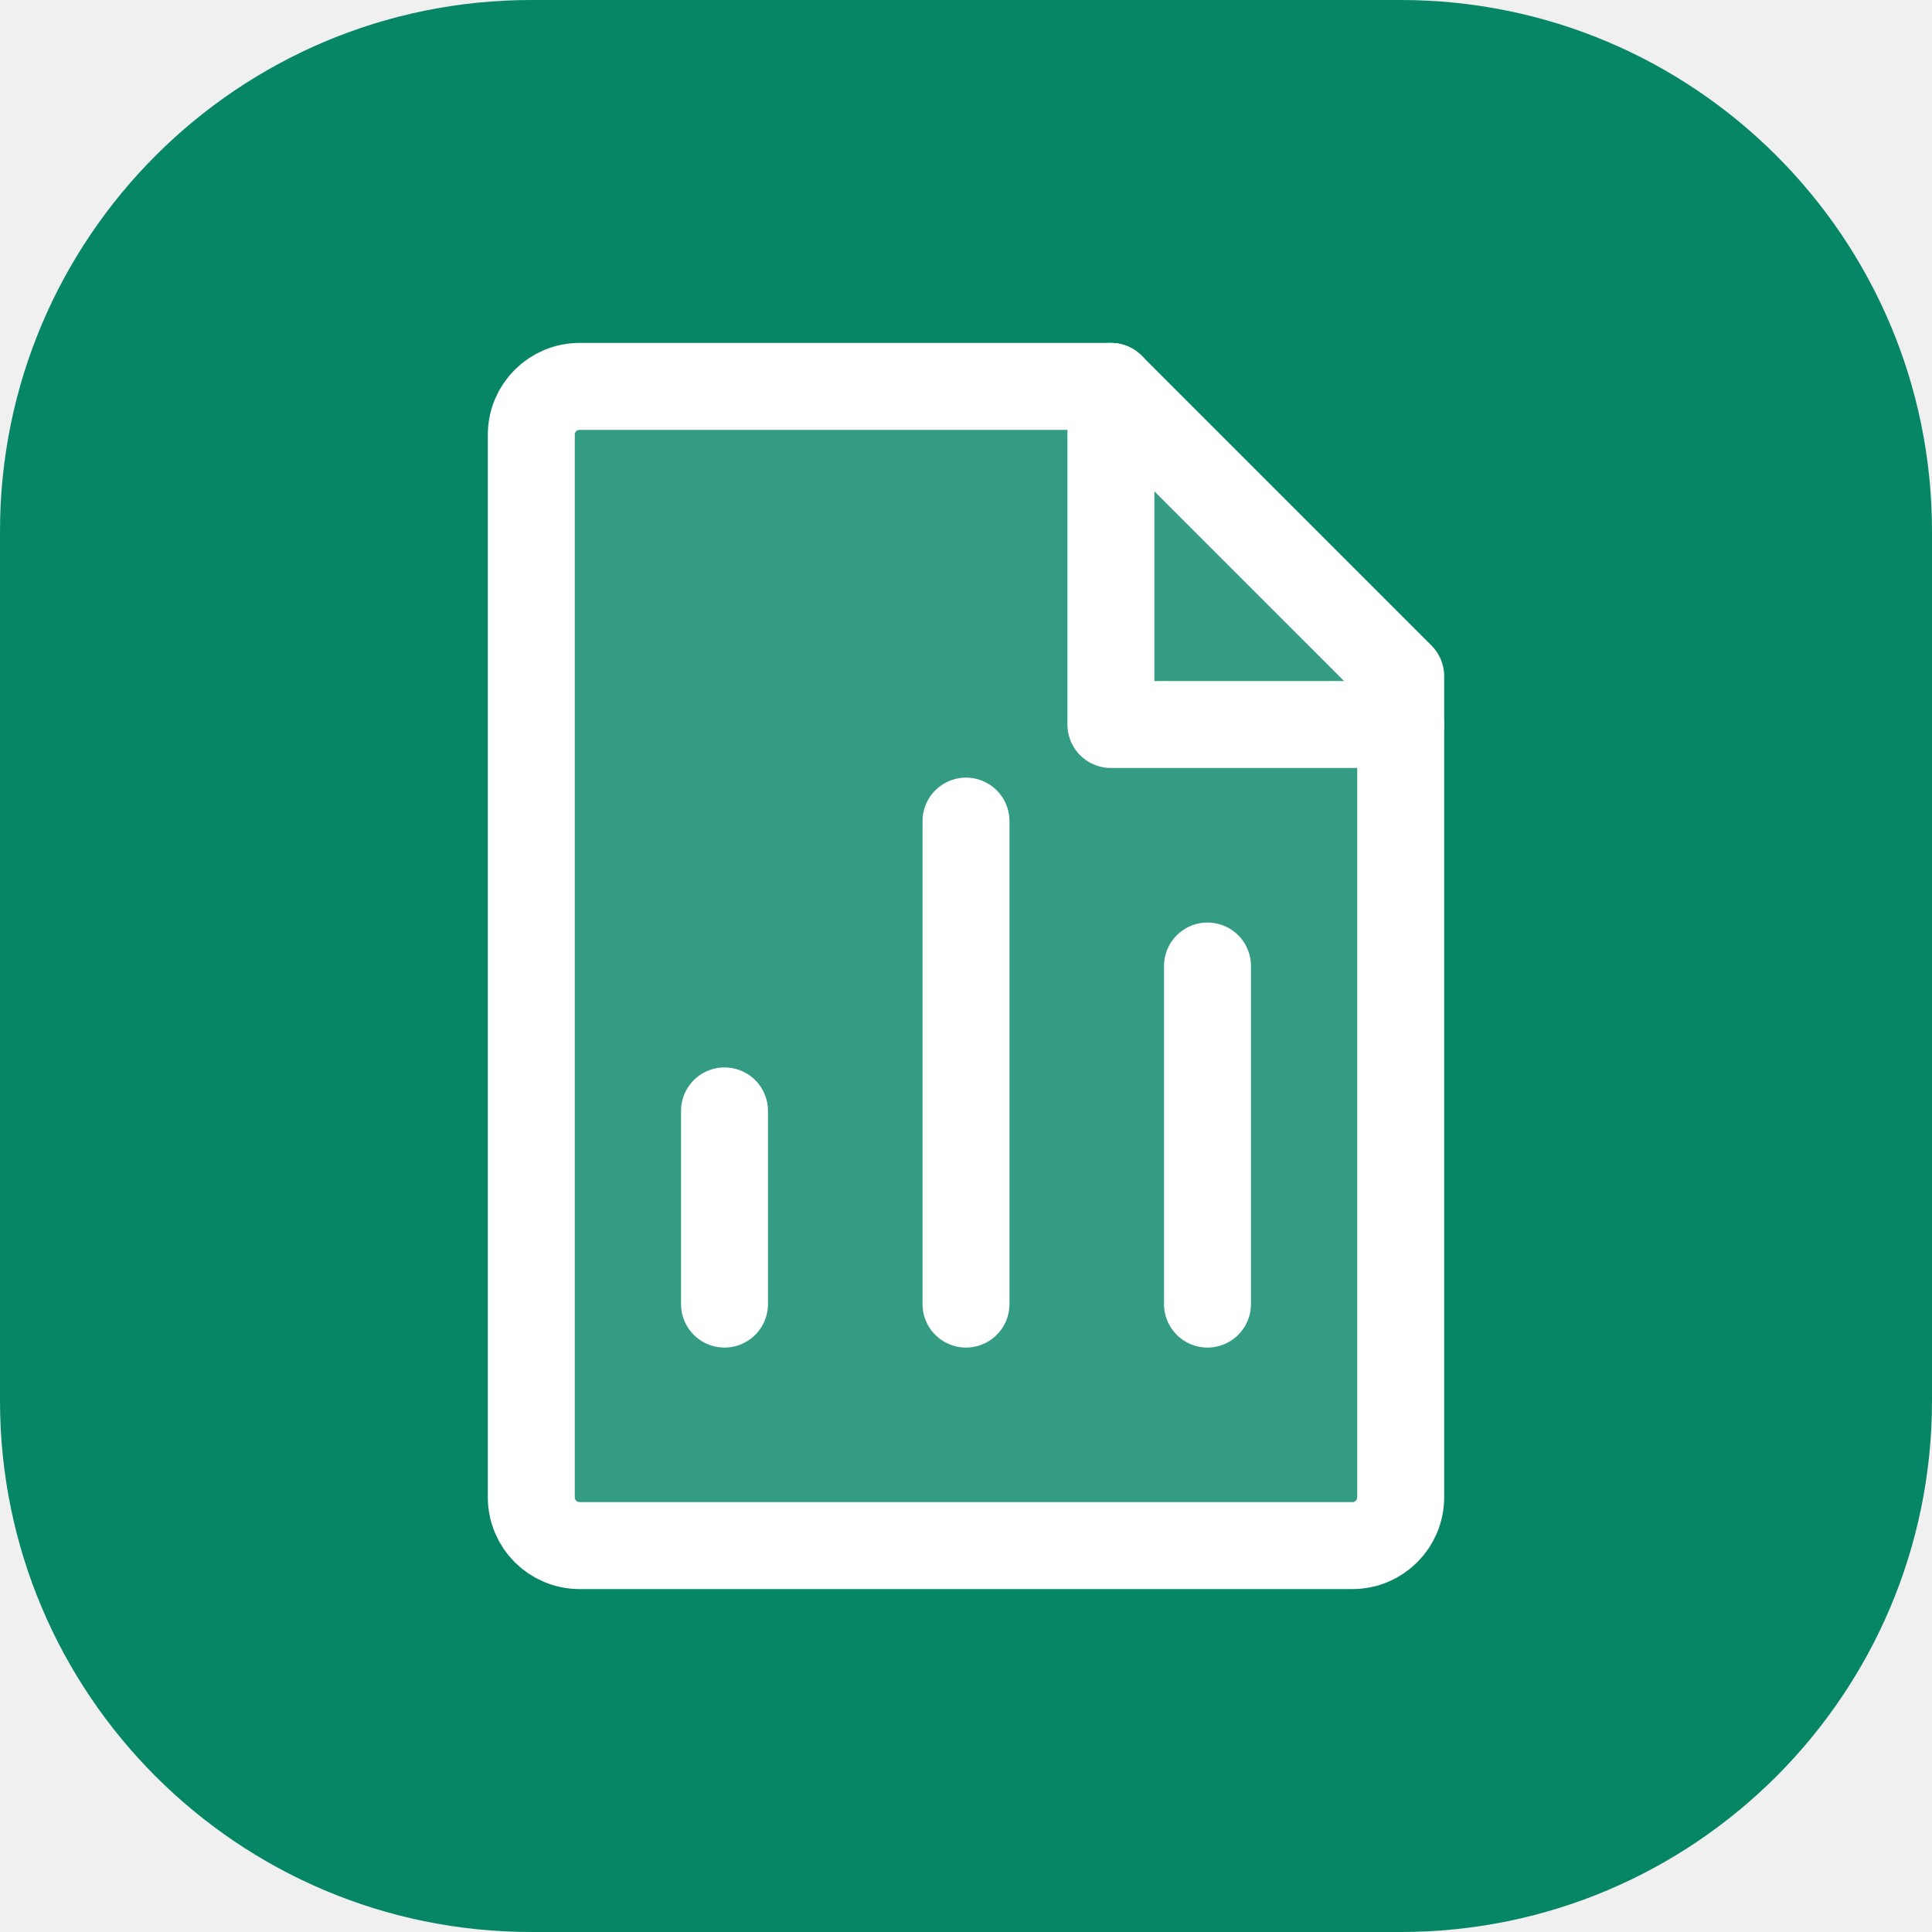
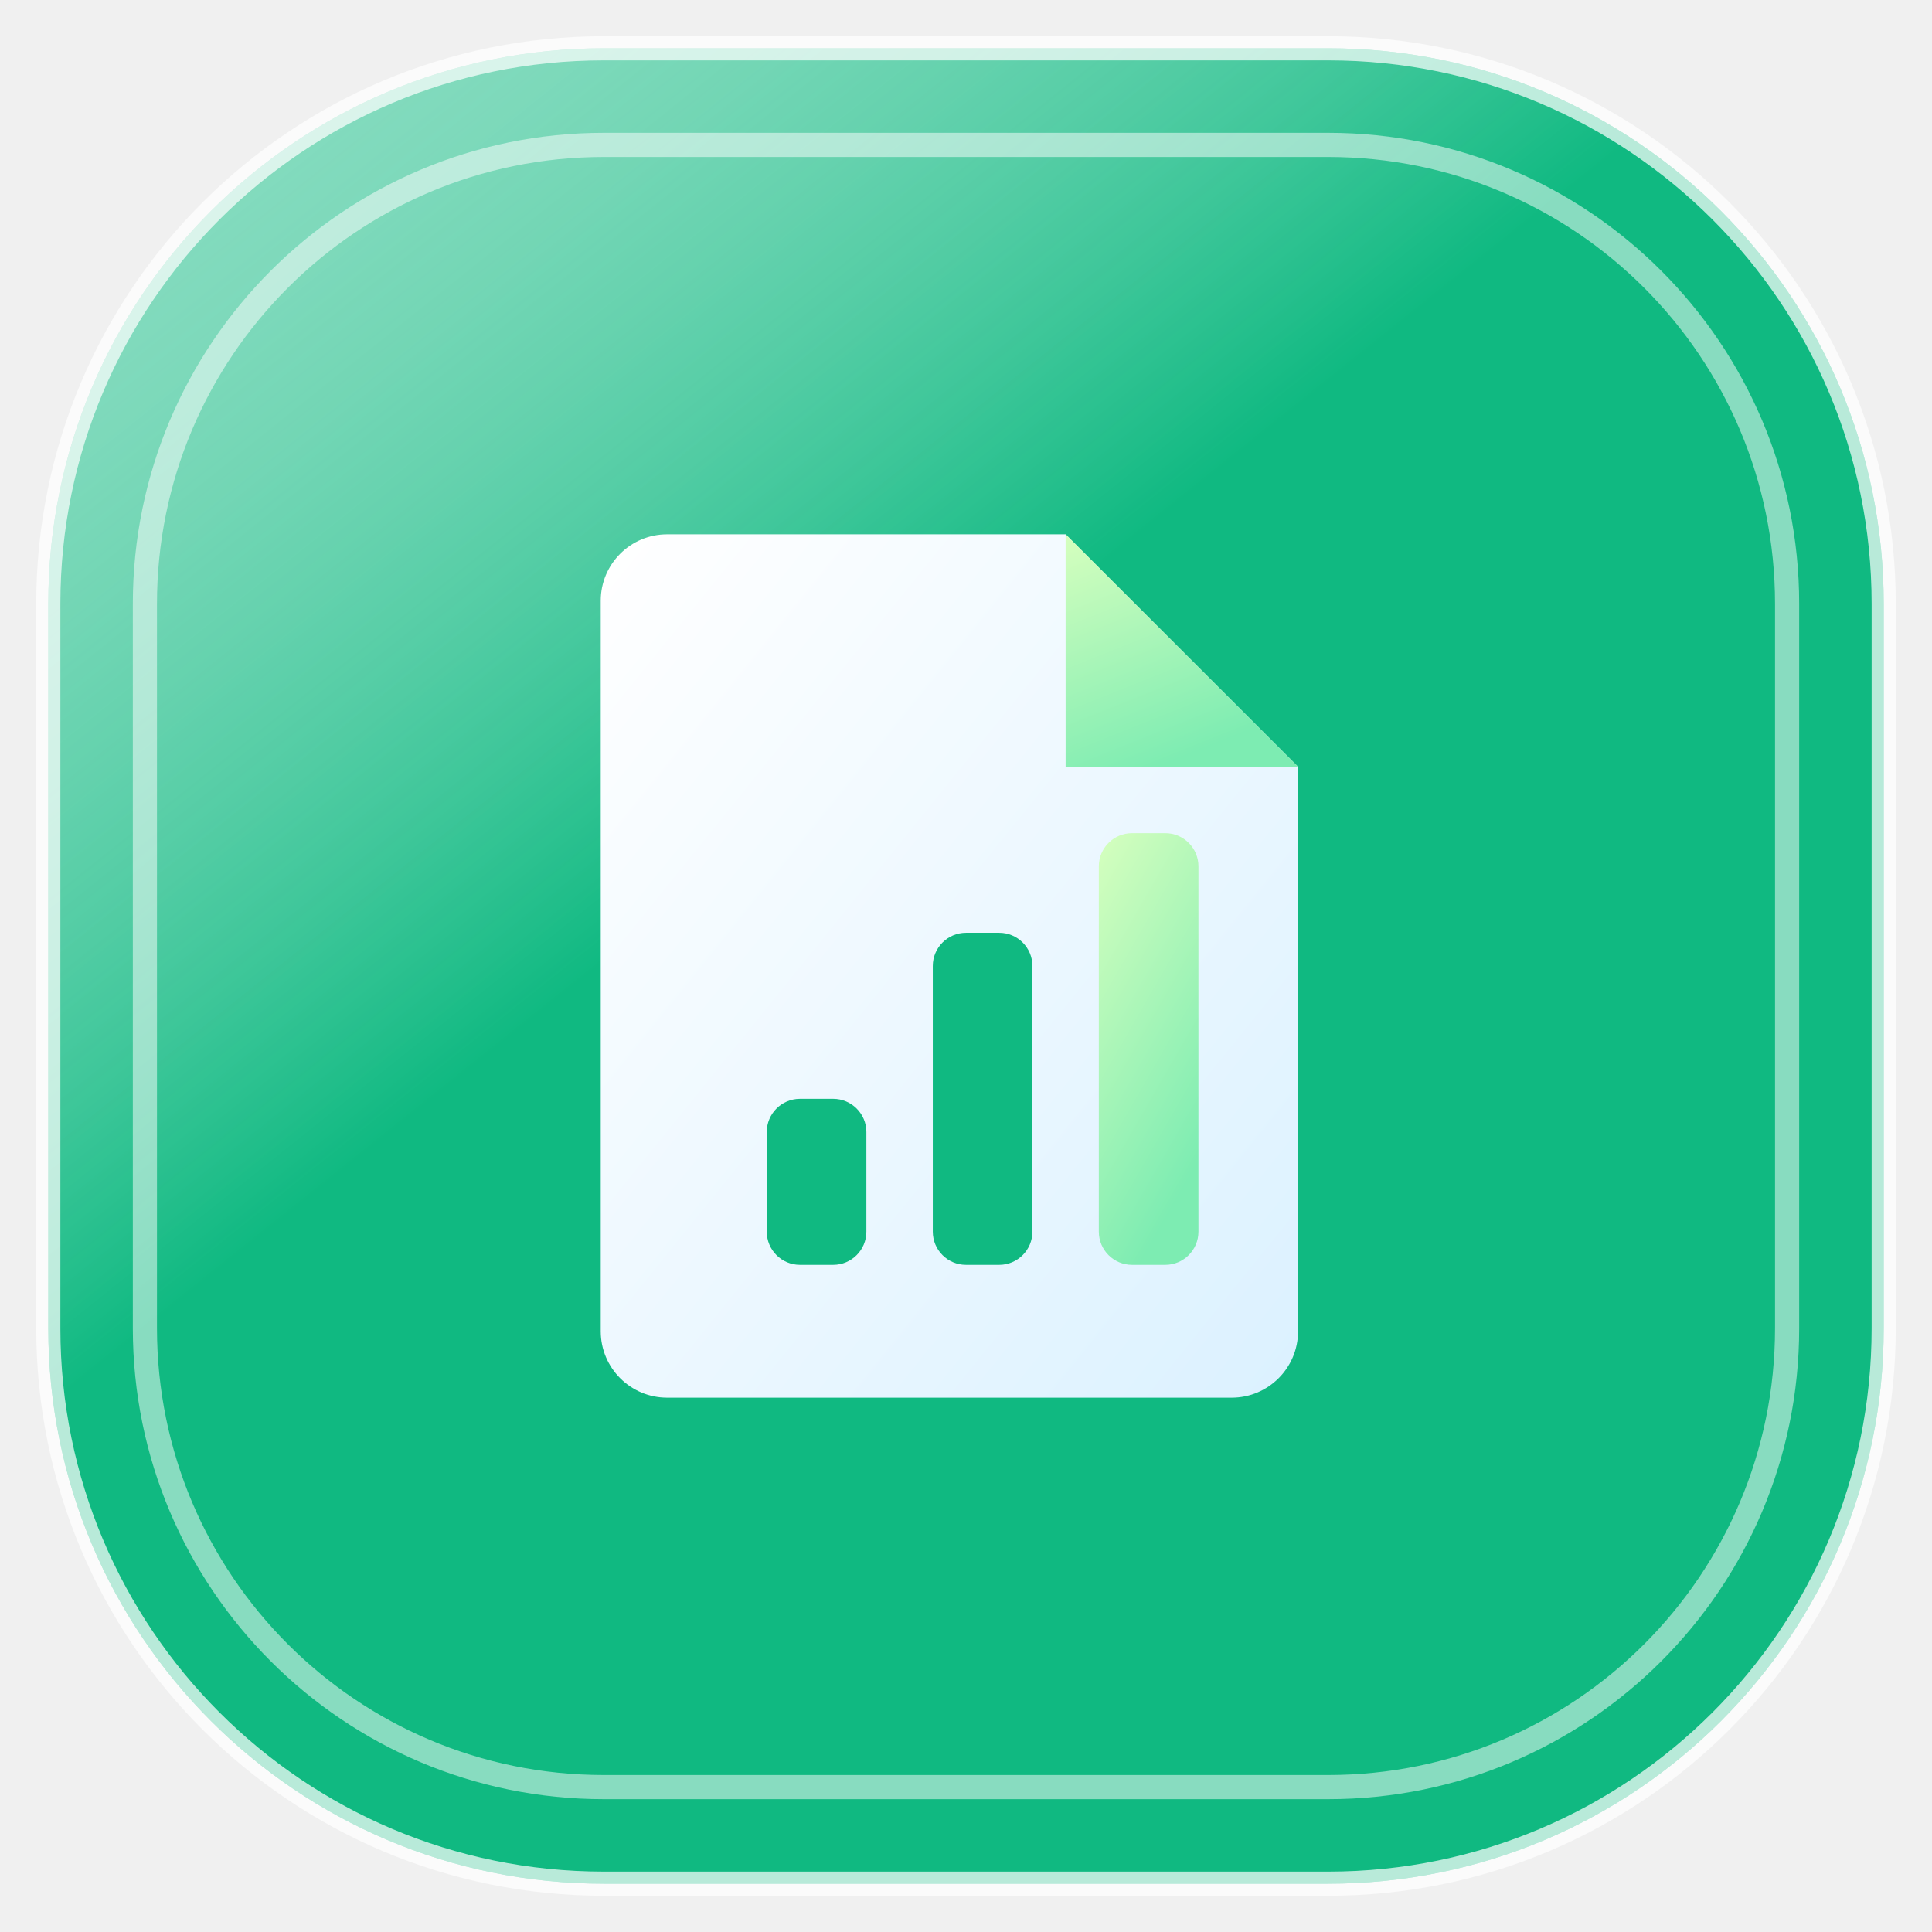
- <svg xmlns="http://www.w3.org/2000/svg" width="40" height="40" viewBox="0 0 40 40" role="img" aria-label="Báo cáo tài chính">
-   <rect width="40" height="40" rx="11" fill="#078666" />
-   <g transform="translate(4 4)" stroke="#FFFFFF" stroke-width="1.8" stroke-linecap="round" stroke-linejoin="round" fill="none">
-     <path d="M8 4h11l6 6v17a1 1 0 0 1-1 1H8a1 1 0 0 1-1-1V5a1 1 0 0 1 1-1Z" fill="#FFFFFF" fill-opacity="0.18" />
-     <path d="M19 4v7h6" fill="none" />
-     <path d="M11 23v-4m5 4V13m5 10v-7" fill="none" />
+ <svg xmlns="http://www.w3.org/2000/svg" width="80" height="80" viewBox="0 0 80 80" role="img" aria-label="Báo cáo tài chính">
+   <defs>
+     <linearGradient id="base" x2="0.8" y2="1">
+       <stop stop-color="#FFFFFF" stop-opacity=".5" />
+       <stop offset=".45" stop-color="#10B981" />
+       <stop offset="1" stop-color="#10B981" />
+     </linearGradient>
+     <linearGradient id="white" x2="1" y2="1">
+       <stop stop-color="#FFFFFF" />
+       <stop offset="1" stop-color="#DBF1FF" />
+     </linearGradient>
+     <linearGradient id="accent" x2=".4" y2="1">
+       <stop stop-color="#D6FFBE" />
+       <stop offset="1" stop-color="#7DECB2" />
+     </linearGradient>
+   </defs>
+   <rect x="2" y="2" width="76" height="76" rx="23" fill="#10B981" />
+   <rect x="2" y="2" width="76" height="76" rx="23" fill="url(#base)" stroke="#FFFFFF" stroke-opacity=".7" />
+   <rect x="6" y="6" width="68" height="68" rx="19" fill="none" stroke="#FFFFFF" stroke-opacity=".5" />
+   <g transform="translate(18 18) scale(1.375)" stroke-linecap="round" stroke-linejoin="round">
+     <path d="M7 3h12l7 7v17a2 2 0 0 1-2 2H7a2 2 0 0 1-2-2V5a2 2 0 0 1 2-2Z" fill="url(#white)" stroke="none" stroke-width="2" />
+     <path d="M19 3v7h7" fill="url(#accent)" stroke="none" stroke-width="2" />
+     <rect x="10" y="20" width="3" height="5" rx="1" fill="#10B981" stroke="none" />
+     <rect x="15" y="15" width="3" height="10" rx="1" fill="#10B981" stroke="none" />
+     <rect x="20" y="12" width="3" height="13" rx="1" fill="url(#accent)" stroke="none" />
  </g>
</svg>
